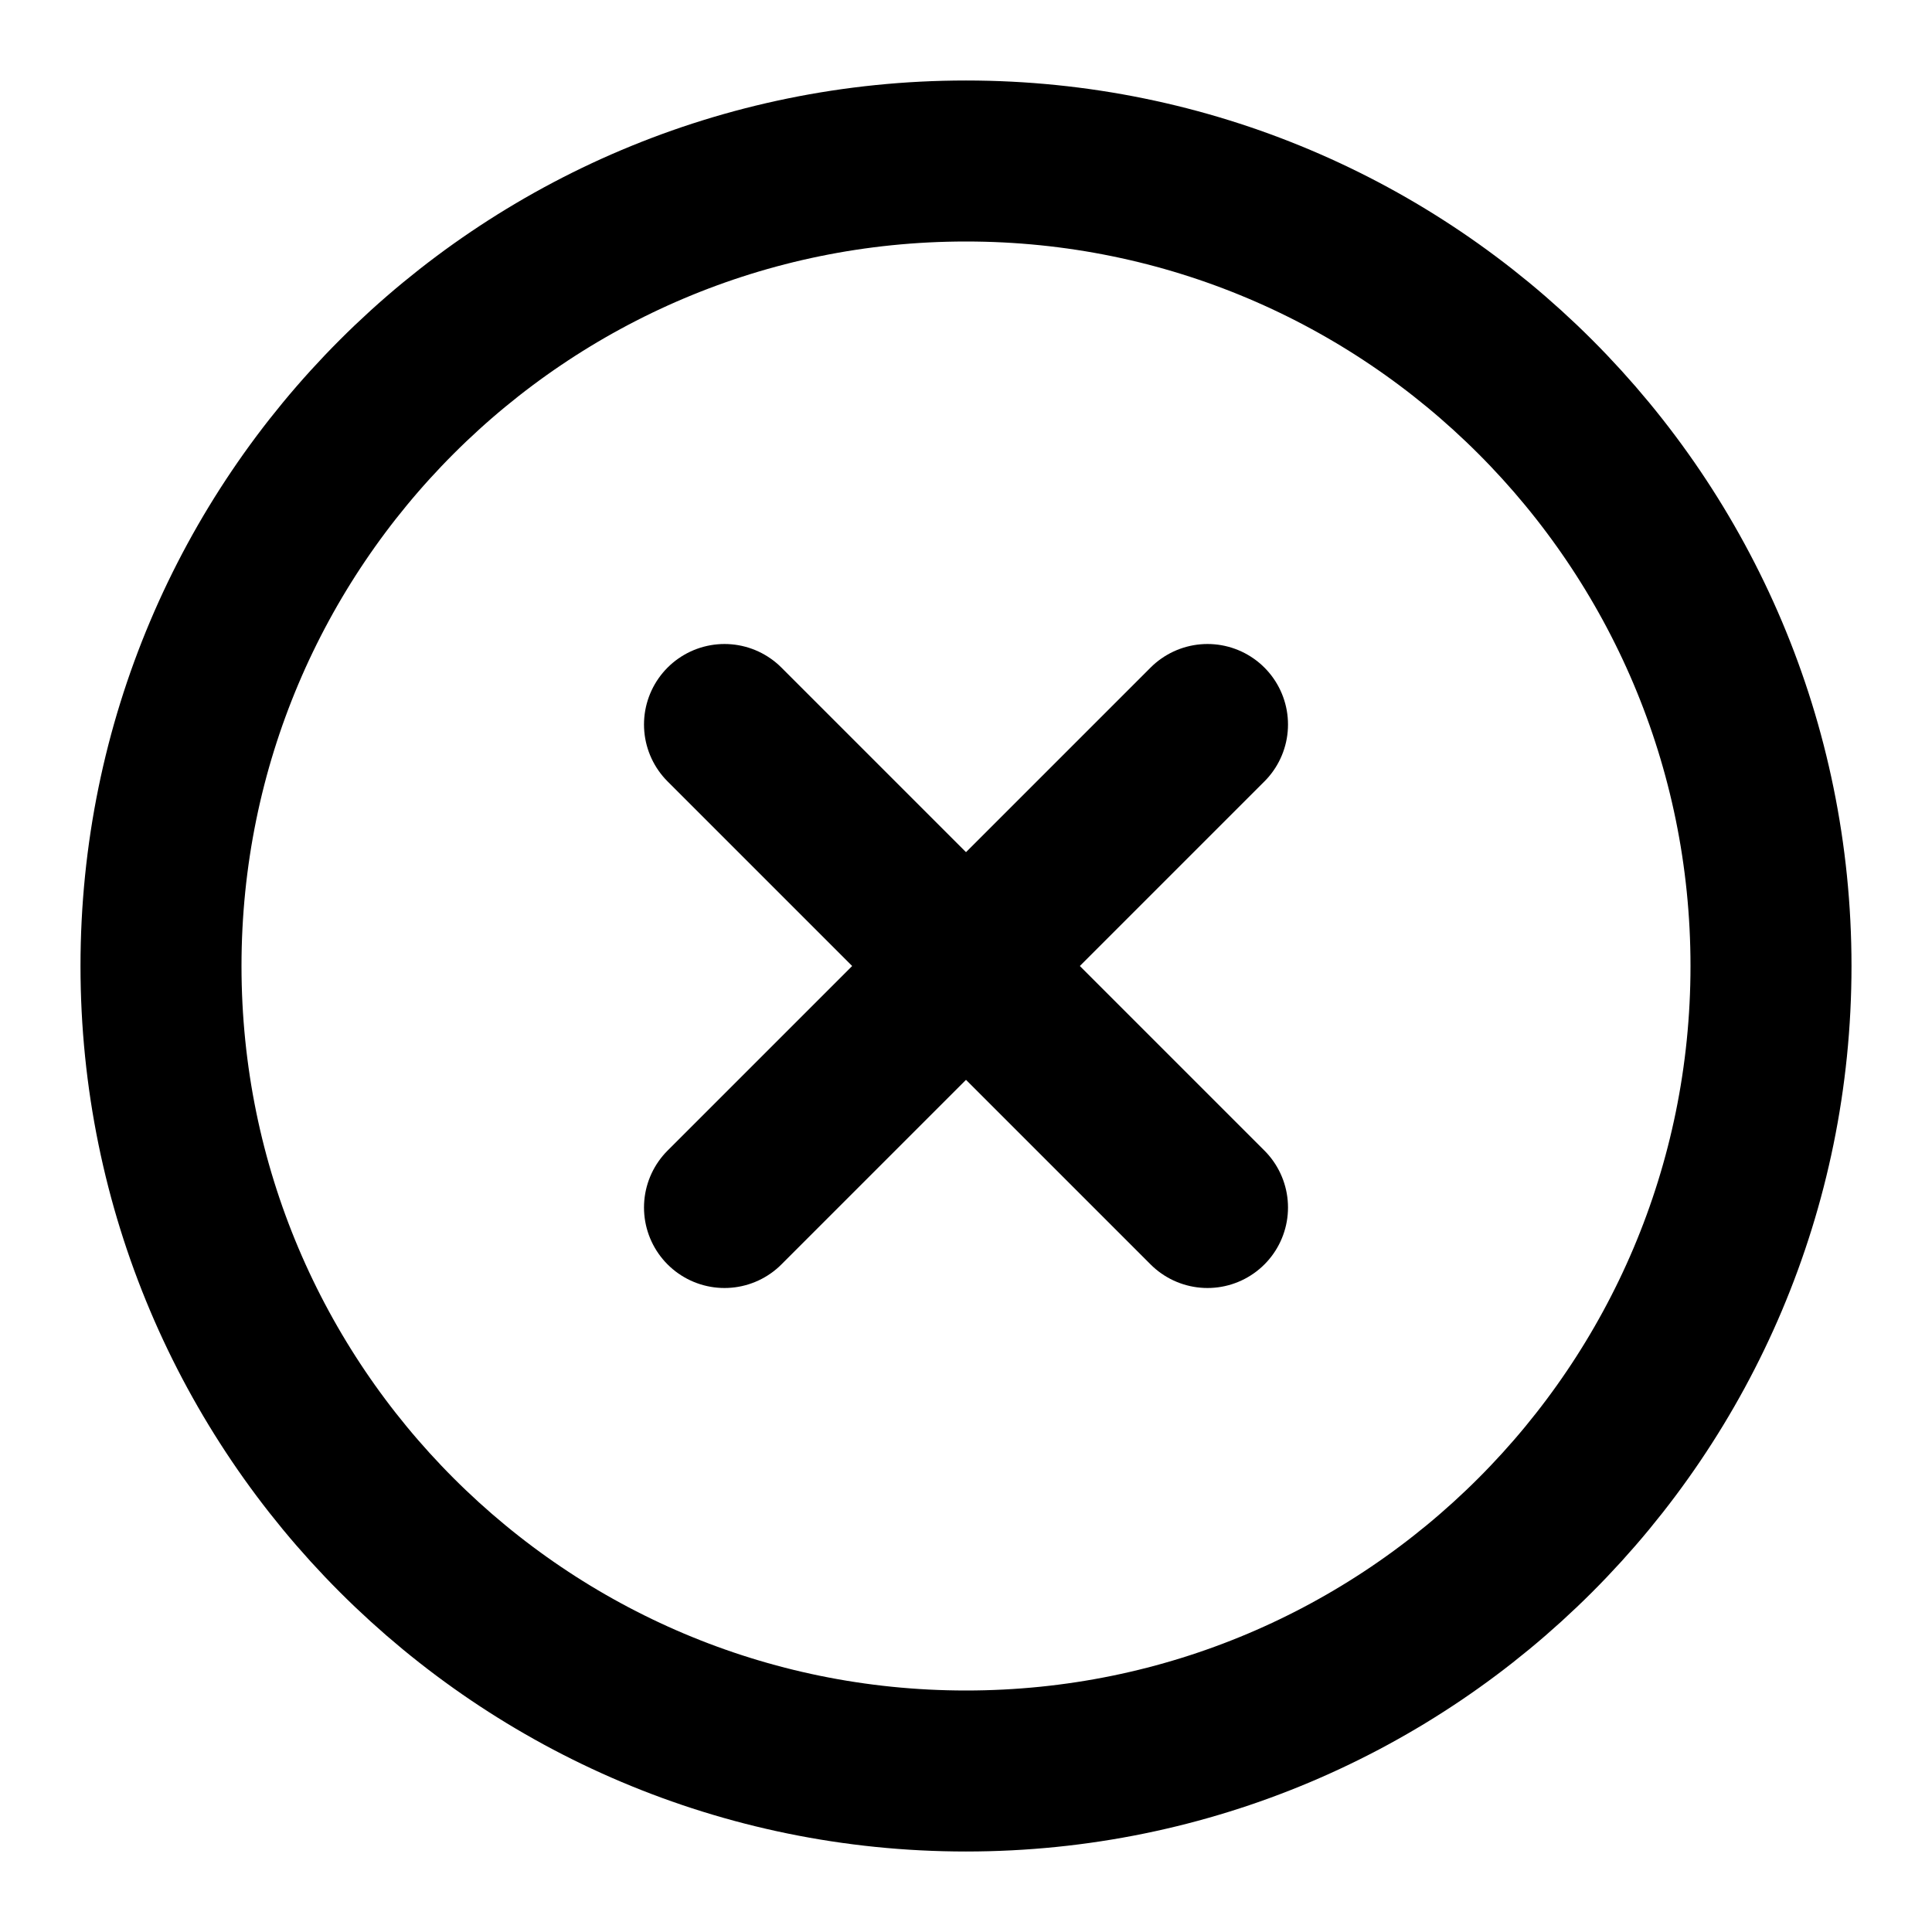
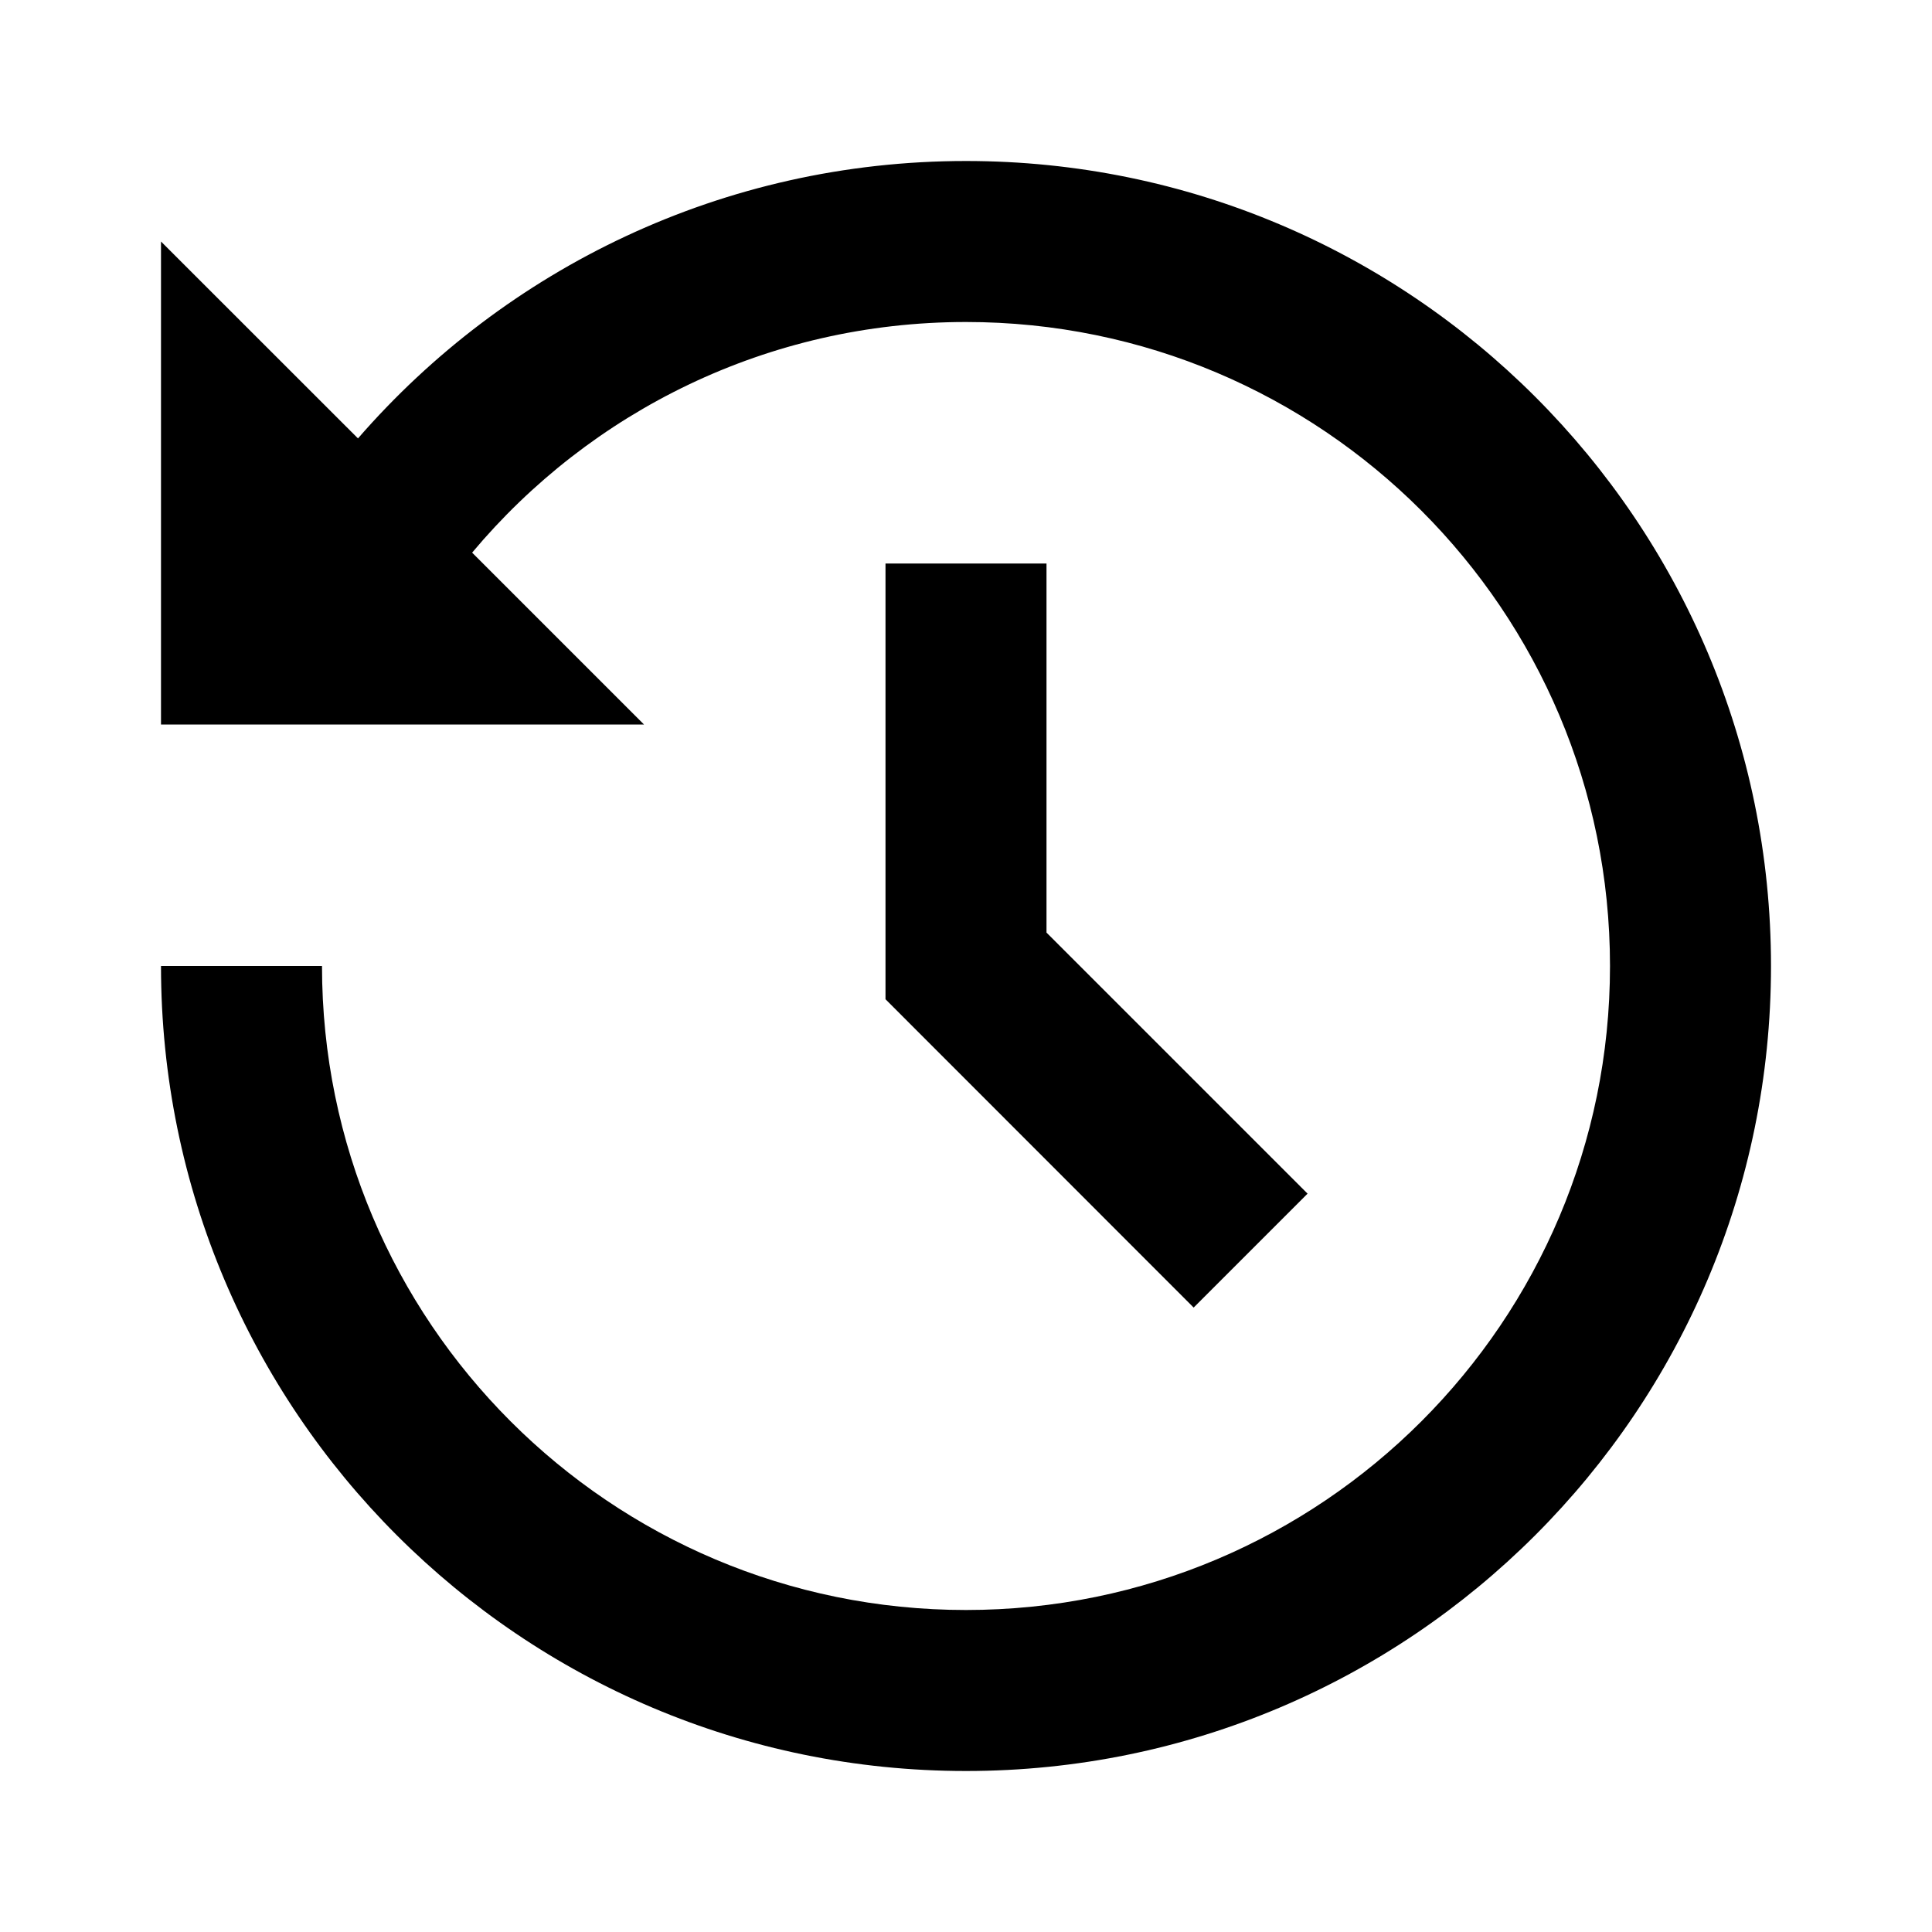
- <svg xmlns="http://www.w3.org/2000/svg" width="24" height="24" viewBox="0 0 24 24" fill="none" stroke="#000000" stroke-width="2" stroke-linecap="round" stroke-linejoin="round" class="lucide lucide-circle-x-icon lucide-circle-x">
-   <circle cx="12" cy="12" r="10" />
-   <path d="m15 9-6 6" />
-   <path d="m9 9 6 6" />
+ <svg xmlns="http://www.w3.org/2000/svg" viewBox="0 0 24 24" width="256" height="256">
+   <path fill="none" d="M0 0H24V24H0z" />
+   <path d="M12 2c5.523 0 10 4.477 10 10s-4.477 10-10 10S2 17.523 2 12h2c0 4.418 3.582 8 8 8s8-3.582 8-8-3.582-8-8-8C9.536 4 7.332 5.114 5.865 6.865L8 9H2V3l2.447 2.446C6.28 3.336 8.984 2 12 2zm1 5v4.585l3.243 3.243-1.415 1.415L11 12.413V7h2z" fill="#000" />
</svg>
